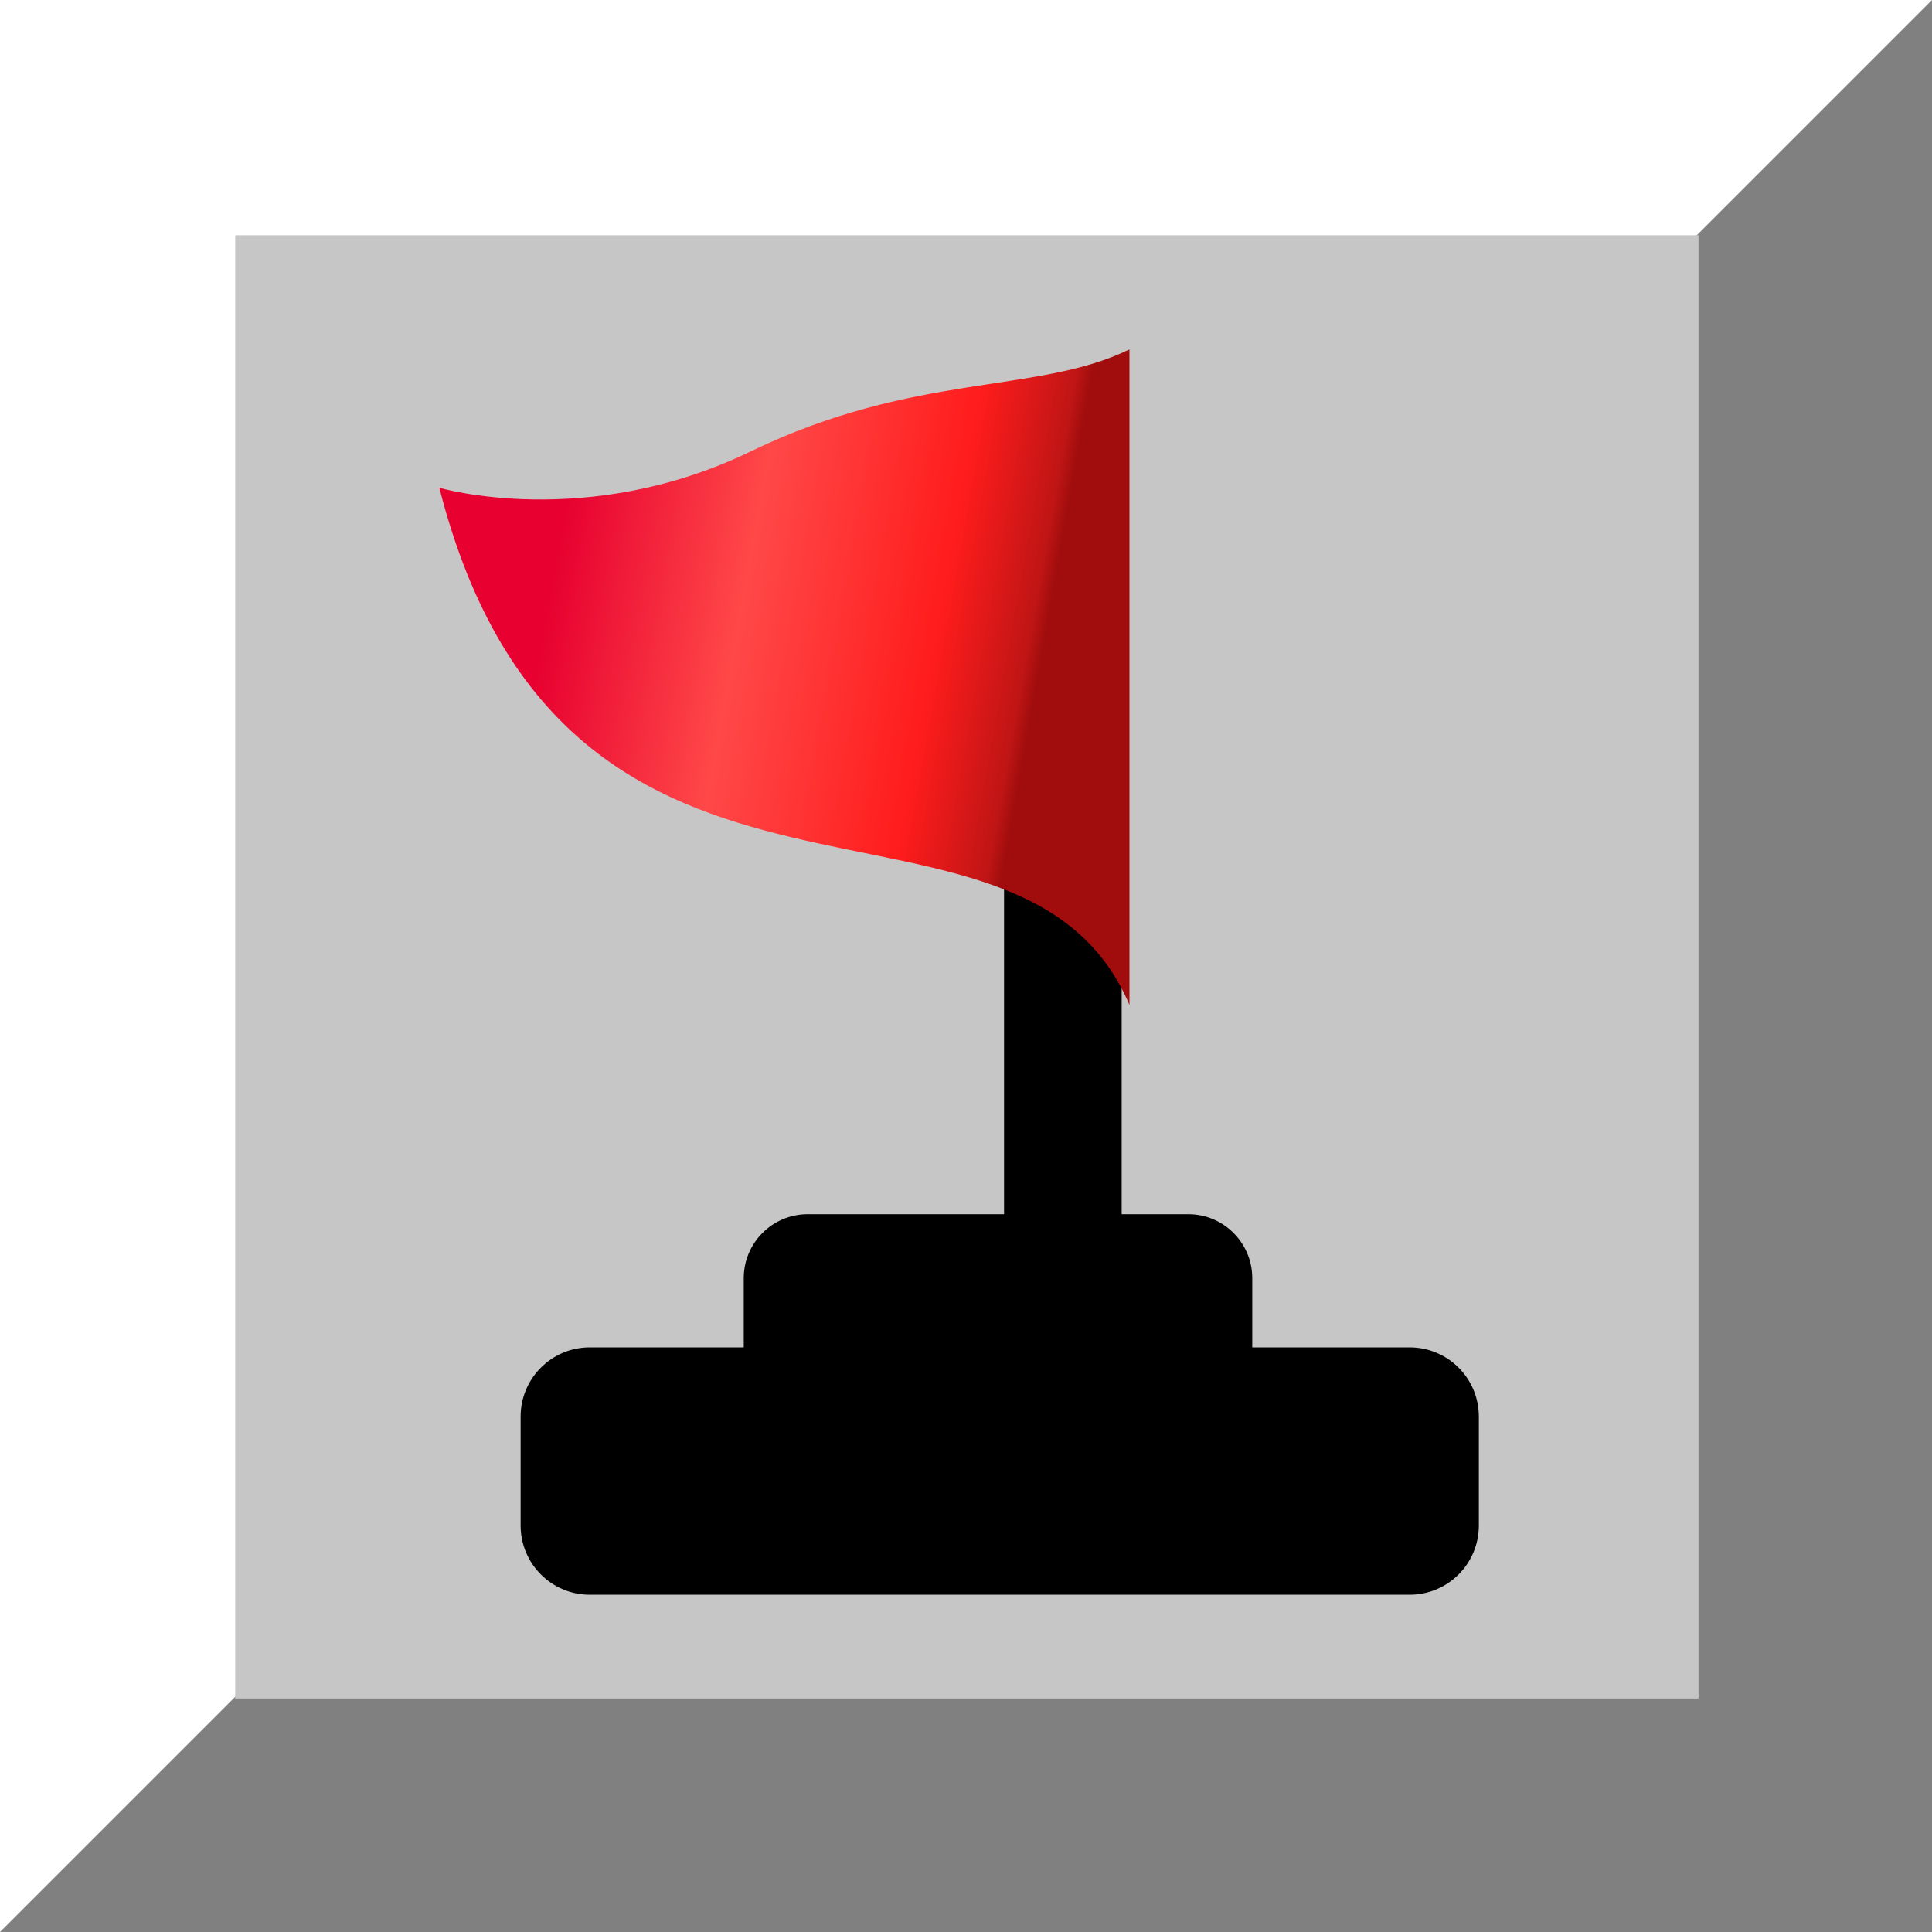
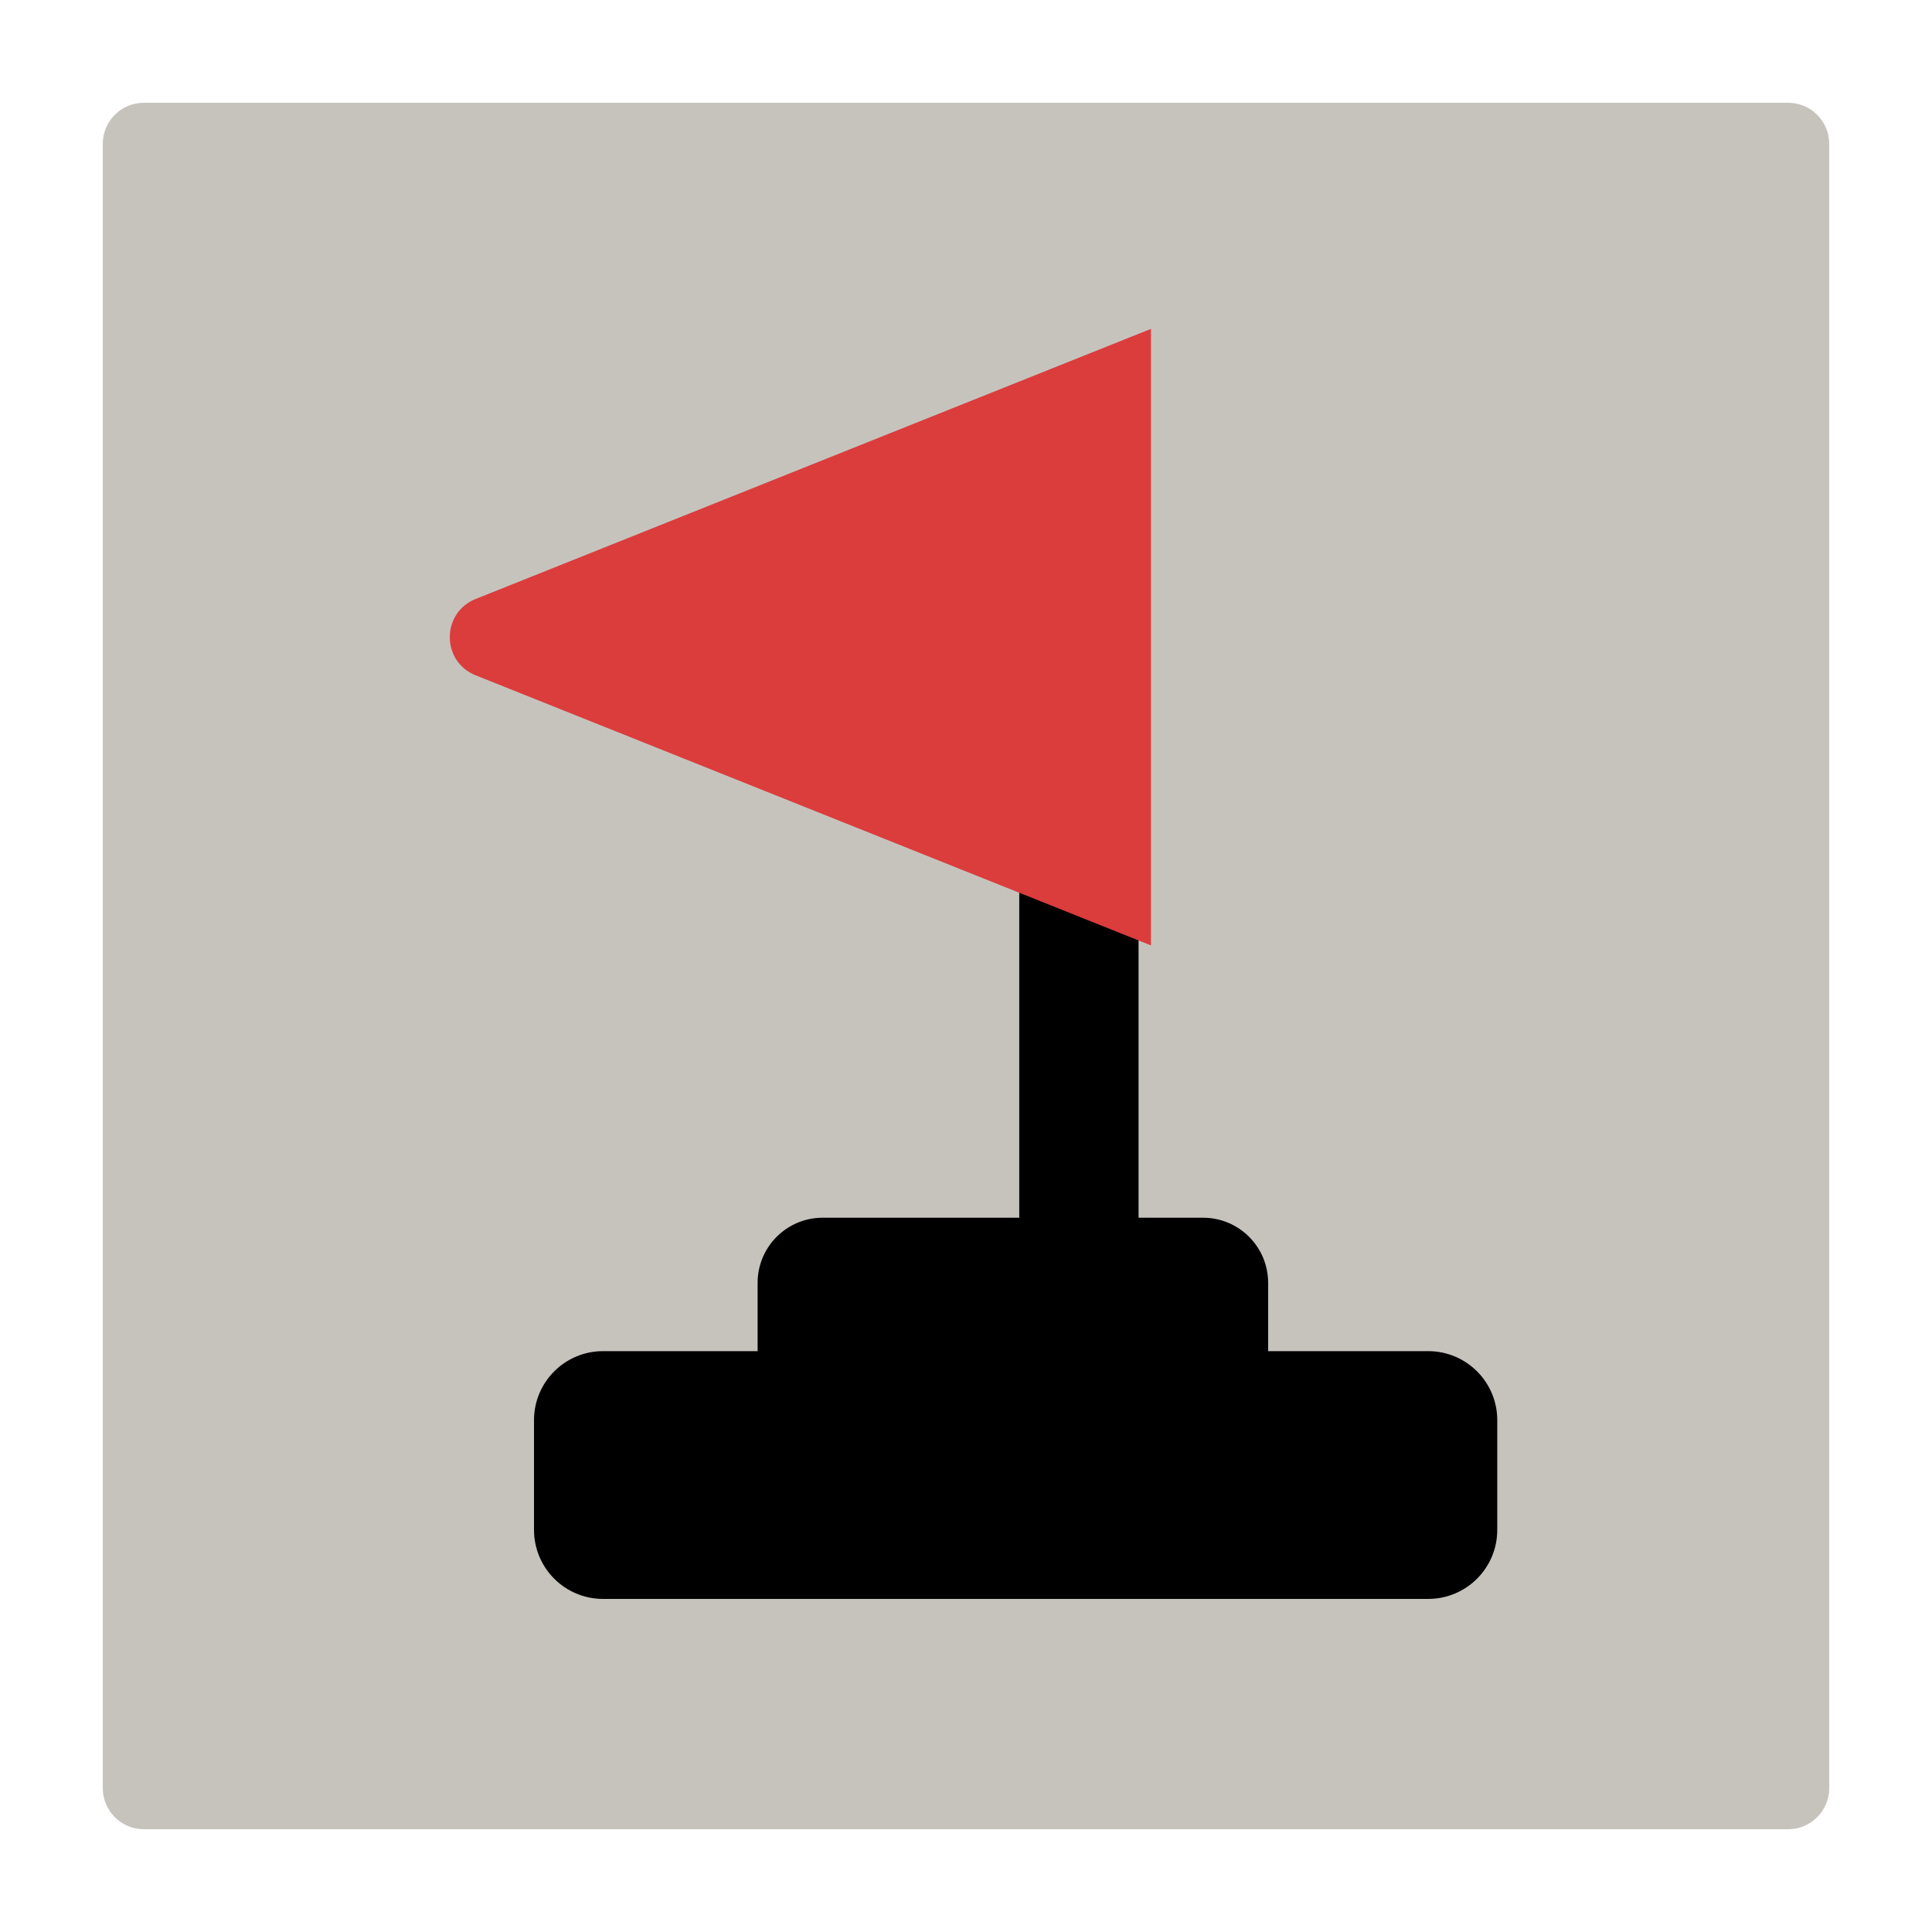
- <svg xmlns="http://www.w3.org/2000/svg" xml:space="preserve" width="25mm" height="25mm" style="shape-rendering:geometricPrecision; text-rendering:geometricPrecision; image-rendering:optimizeQuality; fill-rule:evenodd; clip-rule:evenodd" viewBox="0 0 1.117 1.117">
-   <defs>
-     <style type="text/css">
-    
-     .str0 {stroke:black;stroke-width:0.003}
-     .fil4 {fill:black}
-     .fil0 {fill:#CCCCCC}
-     .fil1 {fill:white}
-     .fil2 {fill:gray}
-     .fil3 {fill:#c6c6c6}
-     .fil5 {fill:url(#id0)}
-    
-   </style>
-     <linearGradient id="id0" gradientUnits="userSpaceOnUse" x1="0.314" y1="0.367" x2="0.594" y2="0.417">
-       <stop offset="0" style="stop-color:#E70030" />
-       <stop offset="0.388" style="stop-color:#FF4848" />
-       <stop offset="0.62" style="stop-color:#FF2F2F" />
-       <stop offset="0.788" style="stop-color:#FF1C1C" />
-       <stop offset="0.969" style="stop-color:#C01515" />
-       <stop offset="1" style="stop-color:#A10D0D" />
-     </linearGradient>
-   </defs>
-   <g id="Layer_x0020_1">
-     <rect class="fil0" width="1.117" height="1.117" />
-     <polygon class="fil1" points="0,0 1.117,0 0.72,0.72 0,1.117 " />
-     <polygon class="fil2" points="1.117,0 1.117,1.117 0,1.117 " />
-     <rect class="fil3" x="0.136" y="0.136" width="0.846" height="0.846" />
-     <rect class="fil4 str0" x="0.582" y="0.513" width="0.065" height="0.235" />
-     <rect class="fil4" x="0.43" y="0.702" width="0.294" height="0.119" rx="0.037" ry="0.037" />
-     <rect class="fil4" x="0.301" y="0.779" width="0.554" height="0.143" rx="0.04" ry="0.04" />
-     <path class="fil5" d="M0.653 0.202l0 0.379c-0.064,-0.15 -0.325,-0.009 -0.399,-0.299 0,0 0.085,0.025 0.18,-0.021 0.095,-0.046 0.166,-0.033 0.219,-0.059z" />
-   </g>
+ <svg xmlns="http://www.w3.org/2000/svg" width="94" height="94" viewBox="0 0 94 94" fill="none">
+   <rect width="94" height="94" fill="white" />
+   <rect x="5" y="5" width="84" height="84" rx="2" fill="#C6C3BD" />
+   <path d="M55.252 43.306H49.735V63.182H55.252V43.306Z" fill="black" stroke="black" stroke-width="0.288" />
+   <path d="M58.532 59.247H40.028C38.279 59.247 36.861 60.665 36.861 62.415V66.156C36.861 67.905 38.279 69.323 40.028 69.323H58.532C60.282 69.323 61.7 67.905 61.7 66.156V62.415C61.7 60.665 60.282 59.247 58.532 59.247Z" fill="black" />
+   <path d="M69.49 65.739H29.339C27.485 65.739 25.982 67.242 25.982 69.096V74.436C25.982 76.29 27.485 77.794 29.339 77.794H69.49C71.344 77.794 72.848 76.29 72.848 74.436V69.096C72.848 67.242 71.344 65.739 69.49 65.739Z" fill="black" />
+   <path d="M56 16V46L23.142 32.857C21.466 32.186 21.466 29.814 23.142 29.143L56 16Z" fill="#DB3C3C" />
</svg>
